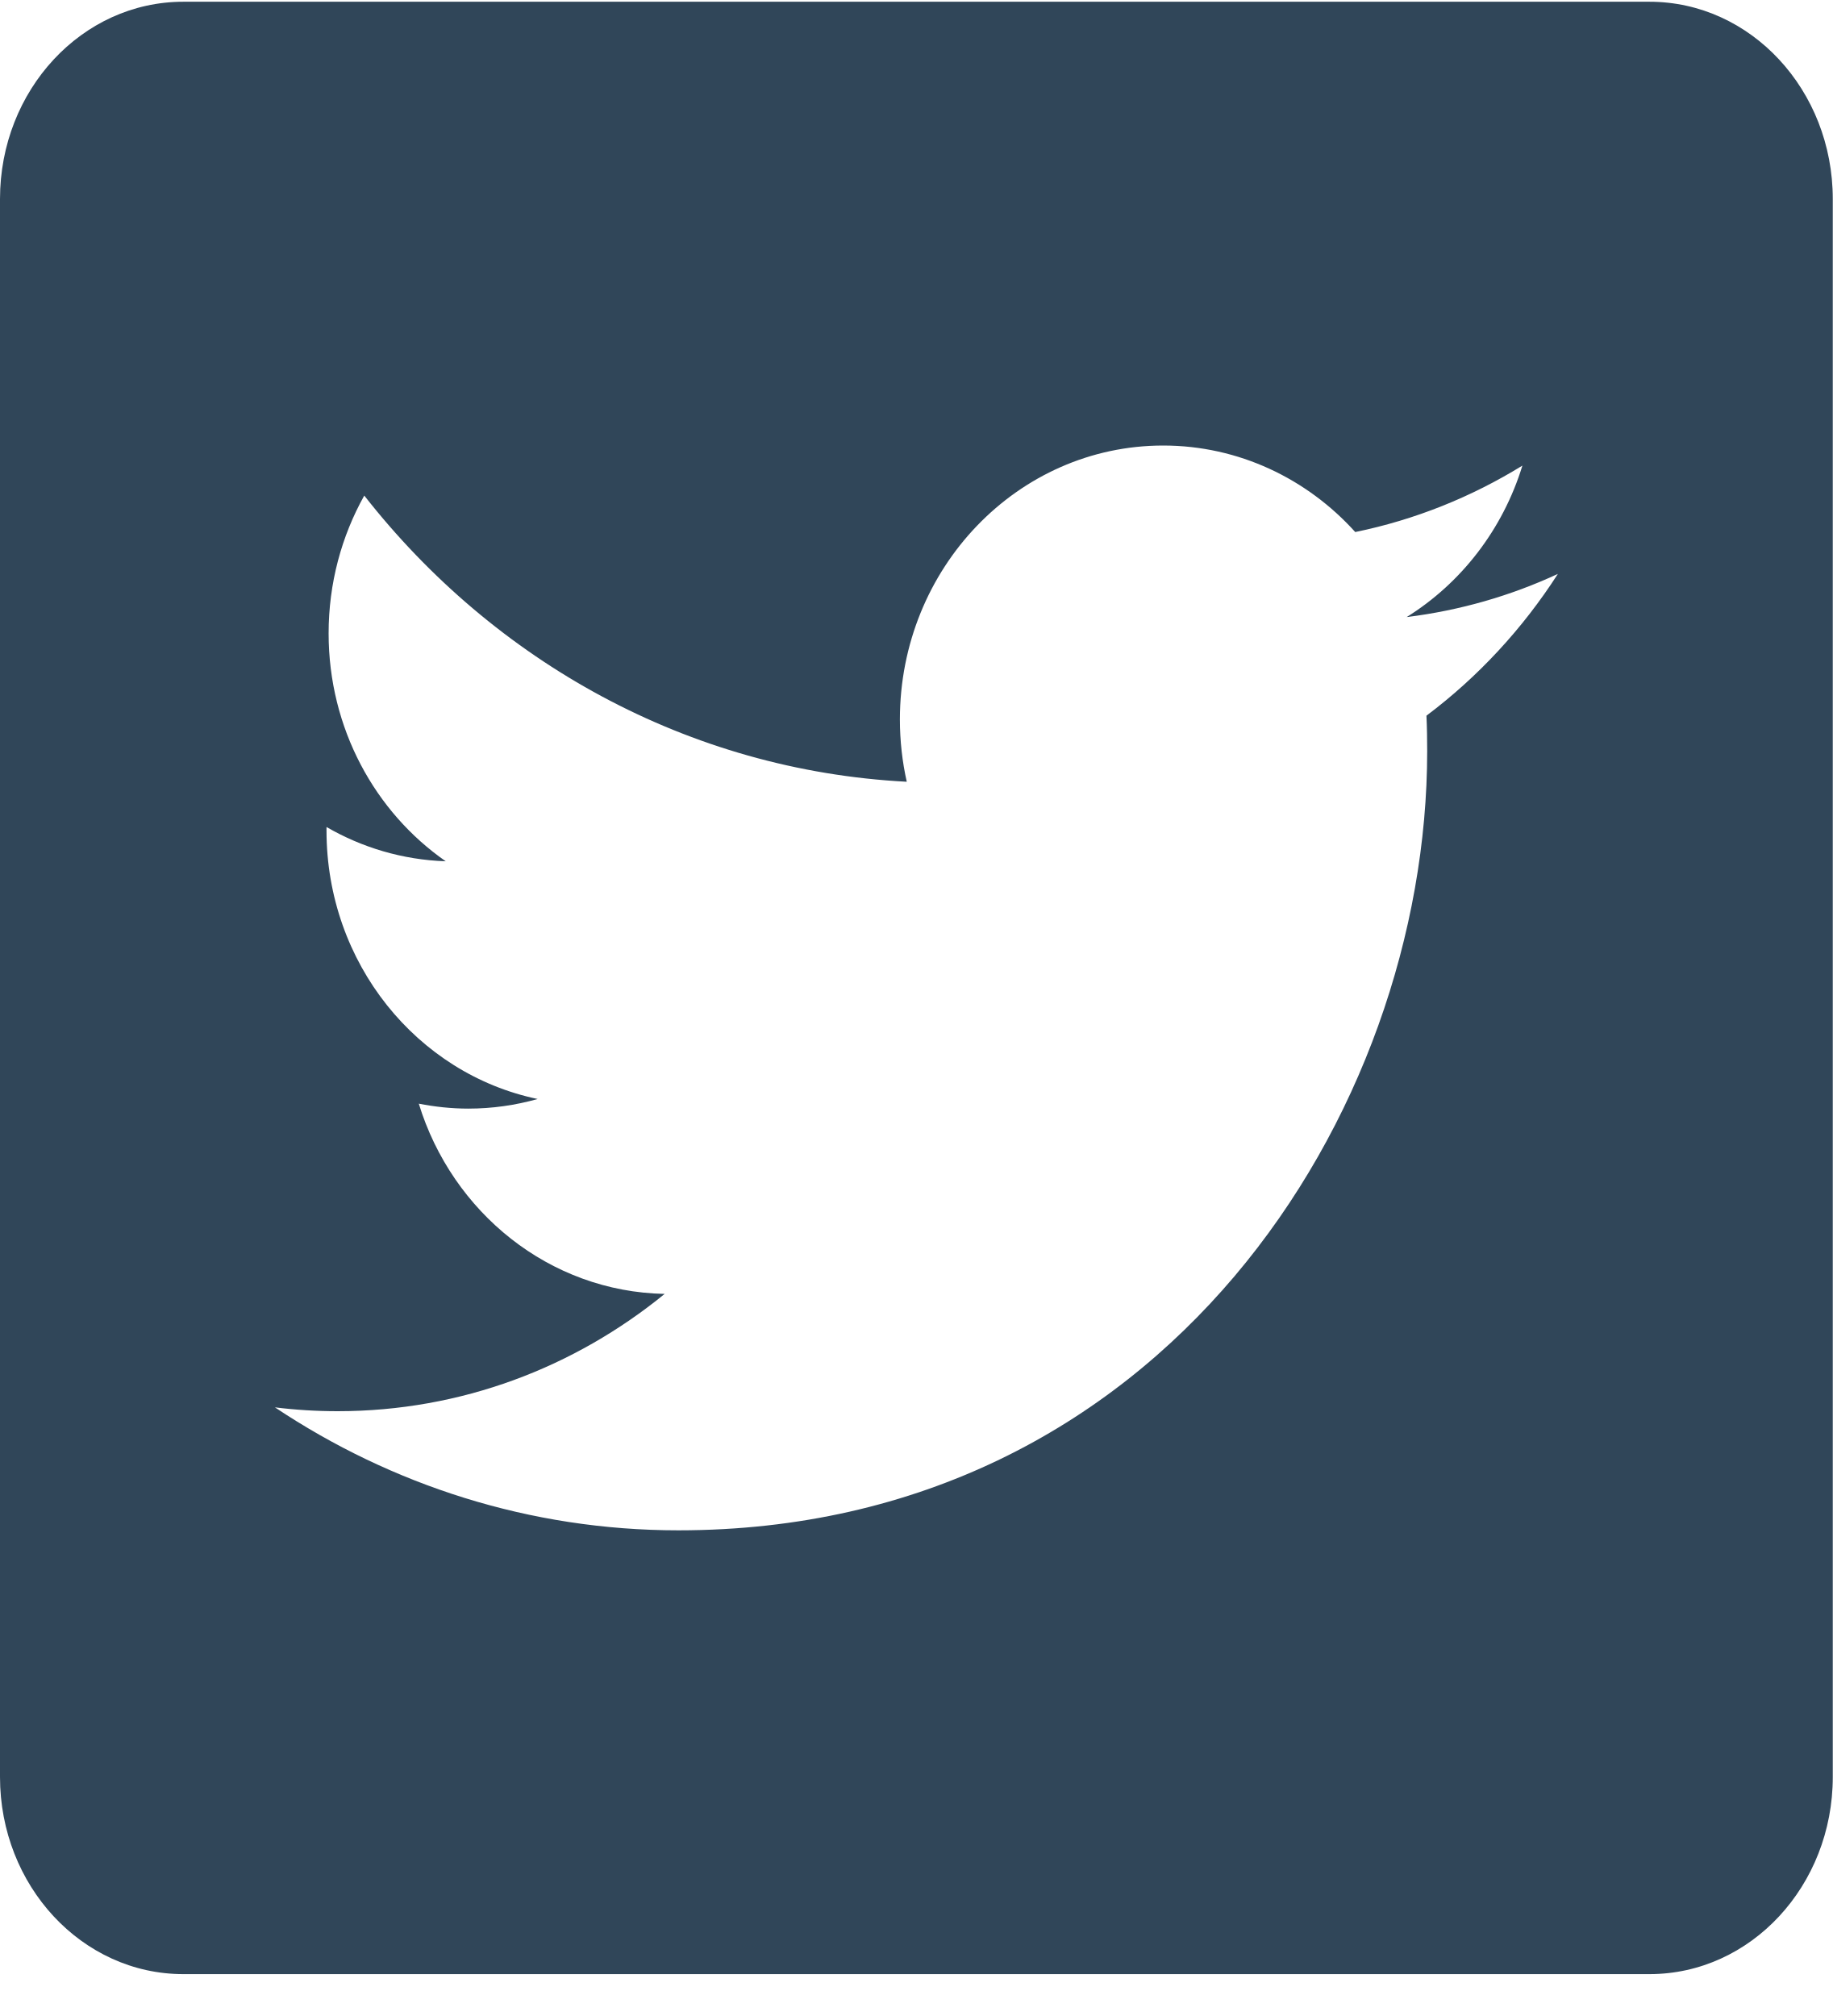
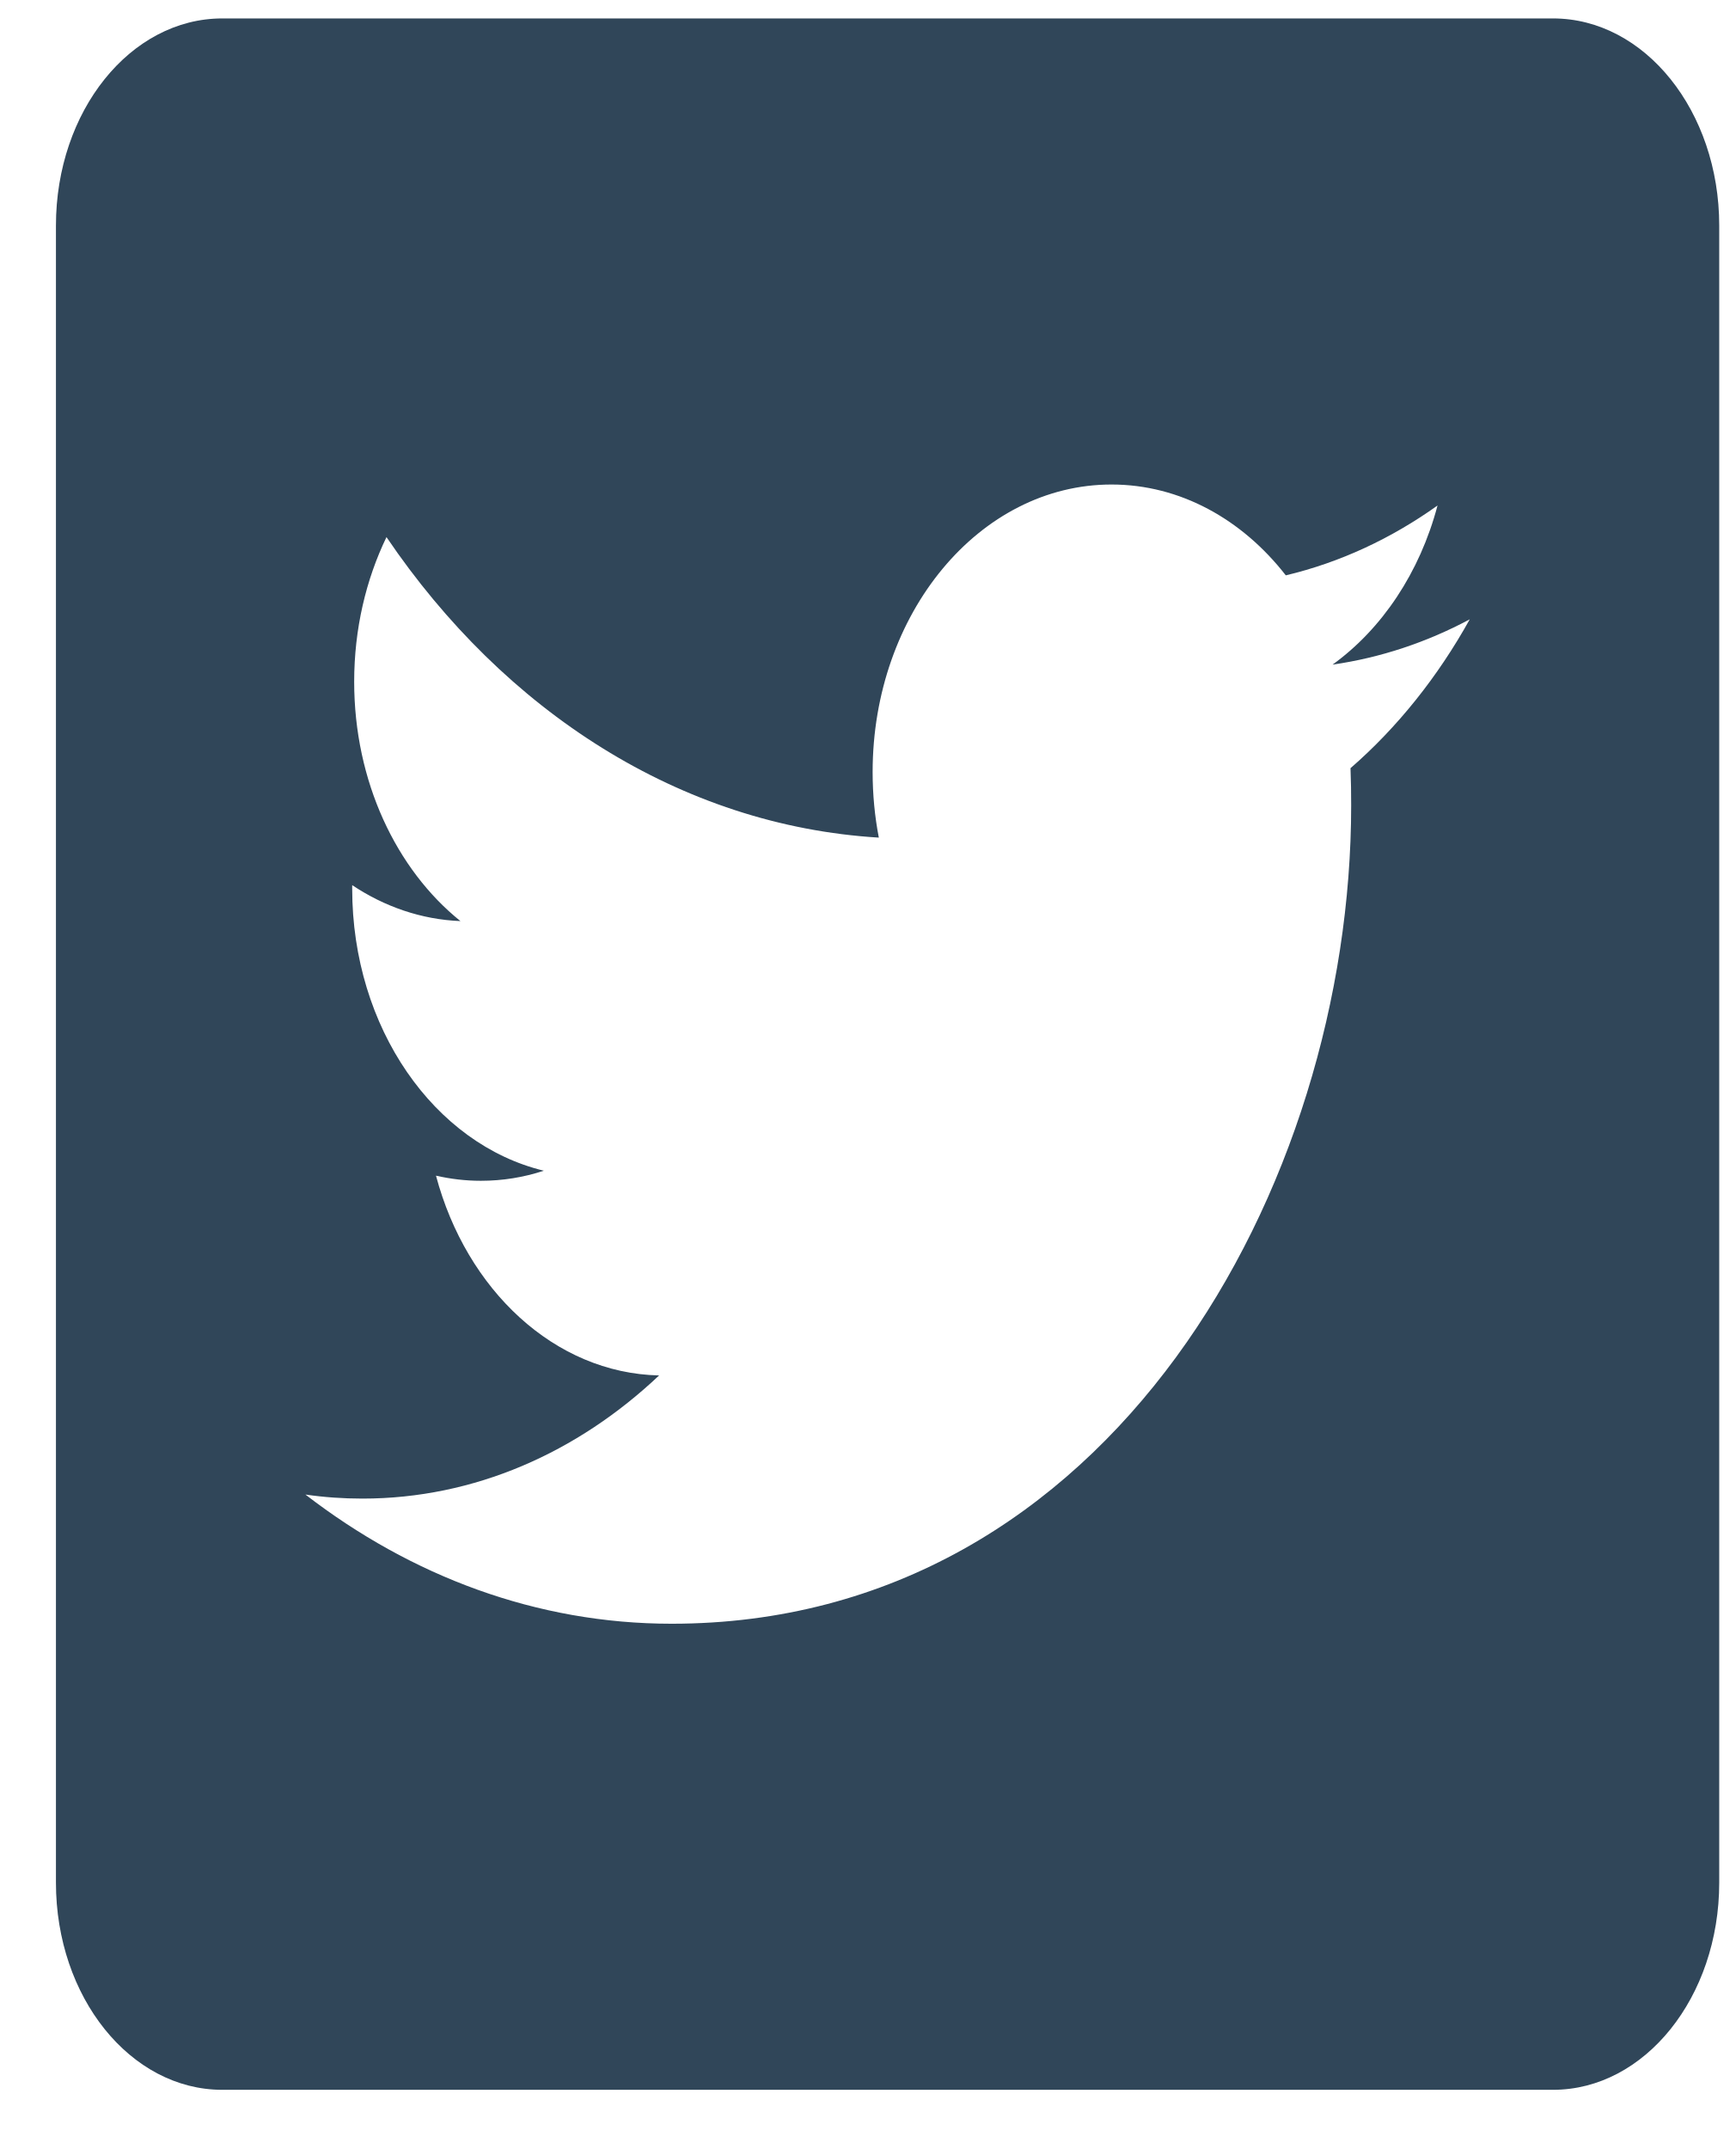
- <svg xmlns="http://www.w3.org/2000/svg" width="20" height="22" viewBox="0 0 20 22" fill="none">
-   <path fill-rule="evenodd" clip-rule="evenodd" d="M18 0.019H2C0.895 0.019 0 0.983 0 2.172V19.391C0 20.579 0.895 21.543 2 21.543H18C19.105 21.543 20 20.579 20 19.391V2.172C20 0.983 19.105 0.019 18 0.019ZM15.35 6.734C15.931 6.662 16.485 6.502 17 6.263C16.615 6.862 16.128 7.388 15.566 7.81C15.572 7.939 15.574 8.067 15.574 8.197C15.574 12.146 12.686 16.7 7.403 16.7C5.781 16.7 4.271 16.205 3 15.358C3.225 15.386 3.454 15.4 3.685 15.4C5.032 15.4 6.27 14.922 7.253 14.12C5.996 14.096 4.935 13.232 4.57 12.044C4.745 12.078 4.925 12.098 5.11 12.098C5.372 12.098 5.626 12.061 5.867 11.993C4.552 11.719 3.563 10.511 3.563 9.063V9.025C3.95 9.249 4.393 9.383 4.864 9.399C4.093 8.863 3.586 7.948 3.586 6.912C3.586 6.363 3.728 5.85 3.975 5.408C5.392 7.217 7.508 8.407 9.895 8.531C9.846 8.313 9.82 8.085 9.82 7.851C9.82 6.201 11.106 4.862 12.693 4.862C13.518 4.862 14.265 5.225 14.789 5.806C15.443 5.672 16.058 5.423 16.613 5.081C16.399 5.779 15.944 6.364 15.35 6.734Z" fill="#304659" />
+ <svg xmlns="http://www.w3.org/2000/svg" width="21" height="26" viewBox="0 0 21 26" fill="none">
+   <path fill-rule="evenodd" clip-rule="evenodd" d="M18.793 0.223H2.69C1.578 0.223 0.677 1.345 0.677 2.729V22.778C0.677 24.162 1.578 25.284 2.69 25.284H18.793C19.904 25.284 20.805 24.162 20.805 22.778V2.729C20.805 1.345 19.904 0.223 18.793 0.223ZM16.126 8.041C16.71 7.957 17.267 7.77 17.786 7.493C17.399 8.19 16.908 8.803 16.343 9.294C16.349 9.444 16.351 9.594 16.351 9.744C16.351 14.343 13.444 19.645 8.127 19.645C6.494 19.645 4.976 19.069 3.696 18.082C3.923 18.115 4.153 18.131 4.386 18.131C5.741 18.131 6.987 17.575 7.976 16.641C6.711 16.613 5.644 15.606 5.276 14.224C5.452 14.264 5.633 14.286 5.819 14.286C6.083 14.286 6.339 14.244 6.581 14.164C5.258 13.845 4.262 12.438 4.262 10.752V10.709C4.652 10.969 5.098 11.125 5.572 11.144C4.796 10.52 4.286 9.455 4.286 8.248C4.286 7.609 4.429 7.012 4.677 6.498C6.103 8.603 8.233 9.989 10.635 10.134C10.586 9.88 10.56 9.614 10.56 9.341C10.56 7.42 11.854 5.862 13.451 5.862C14.282 5.862 15.033 6.284 15.56 6.961C16.22 6.804 16.838 6.514 17.396 6.116C17.181 6.929 16.723 7.61 16.126 8.041Z" fill="#304659" />
</svg>
